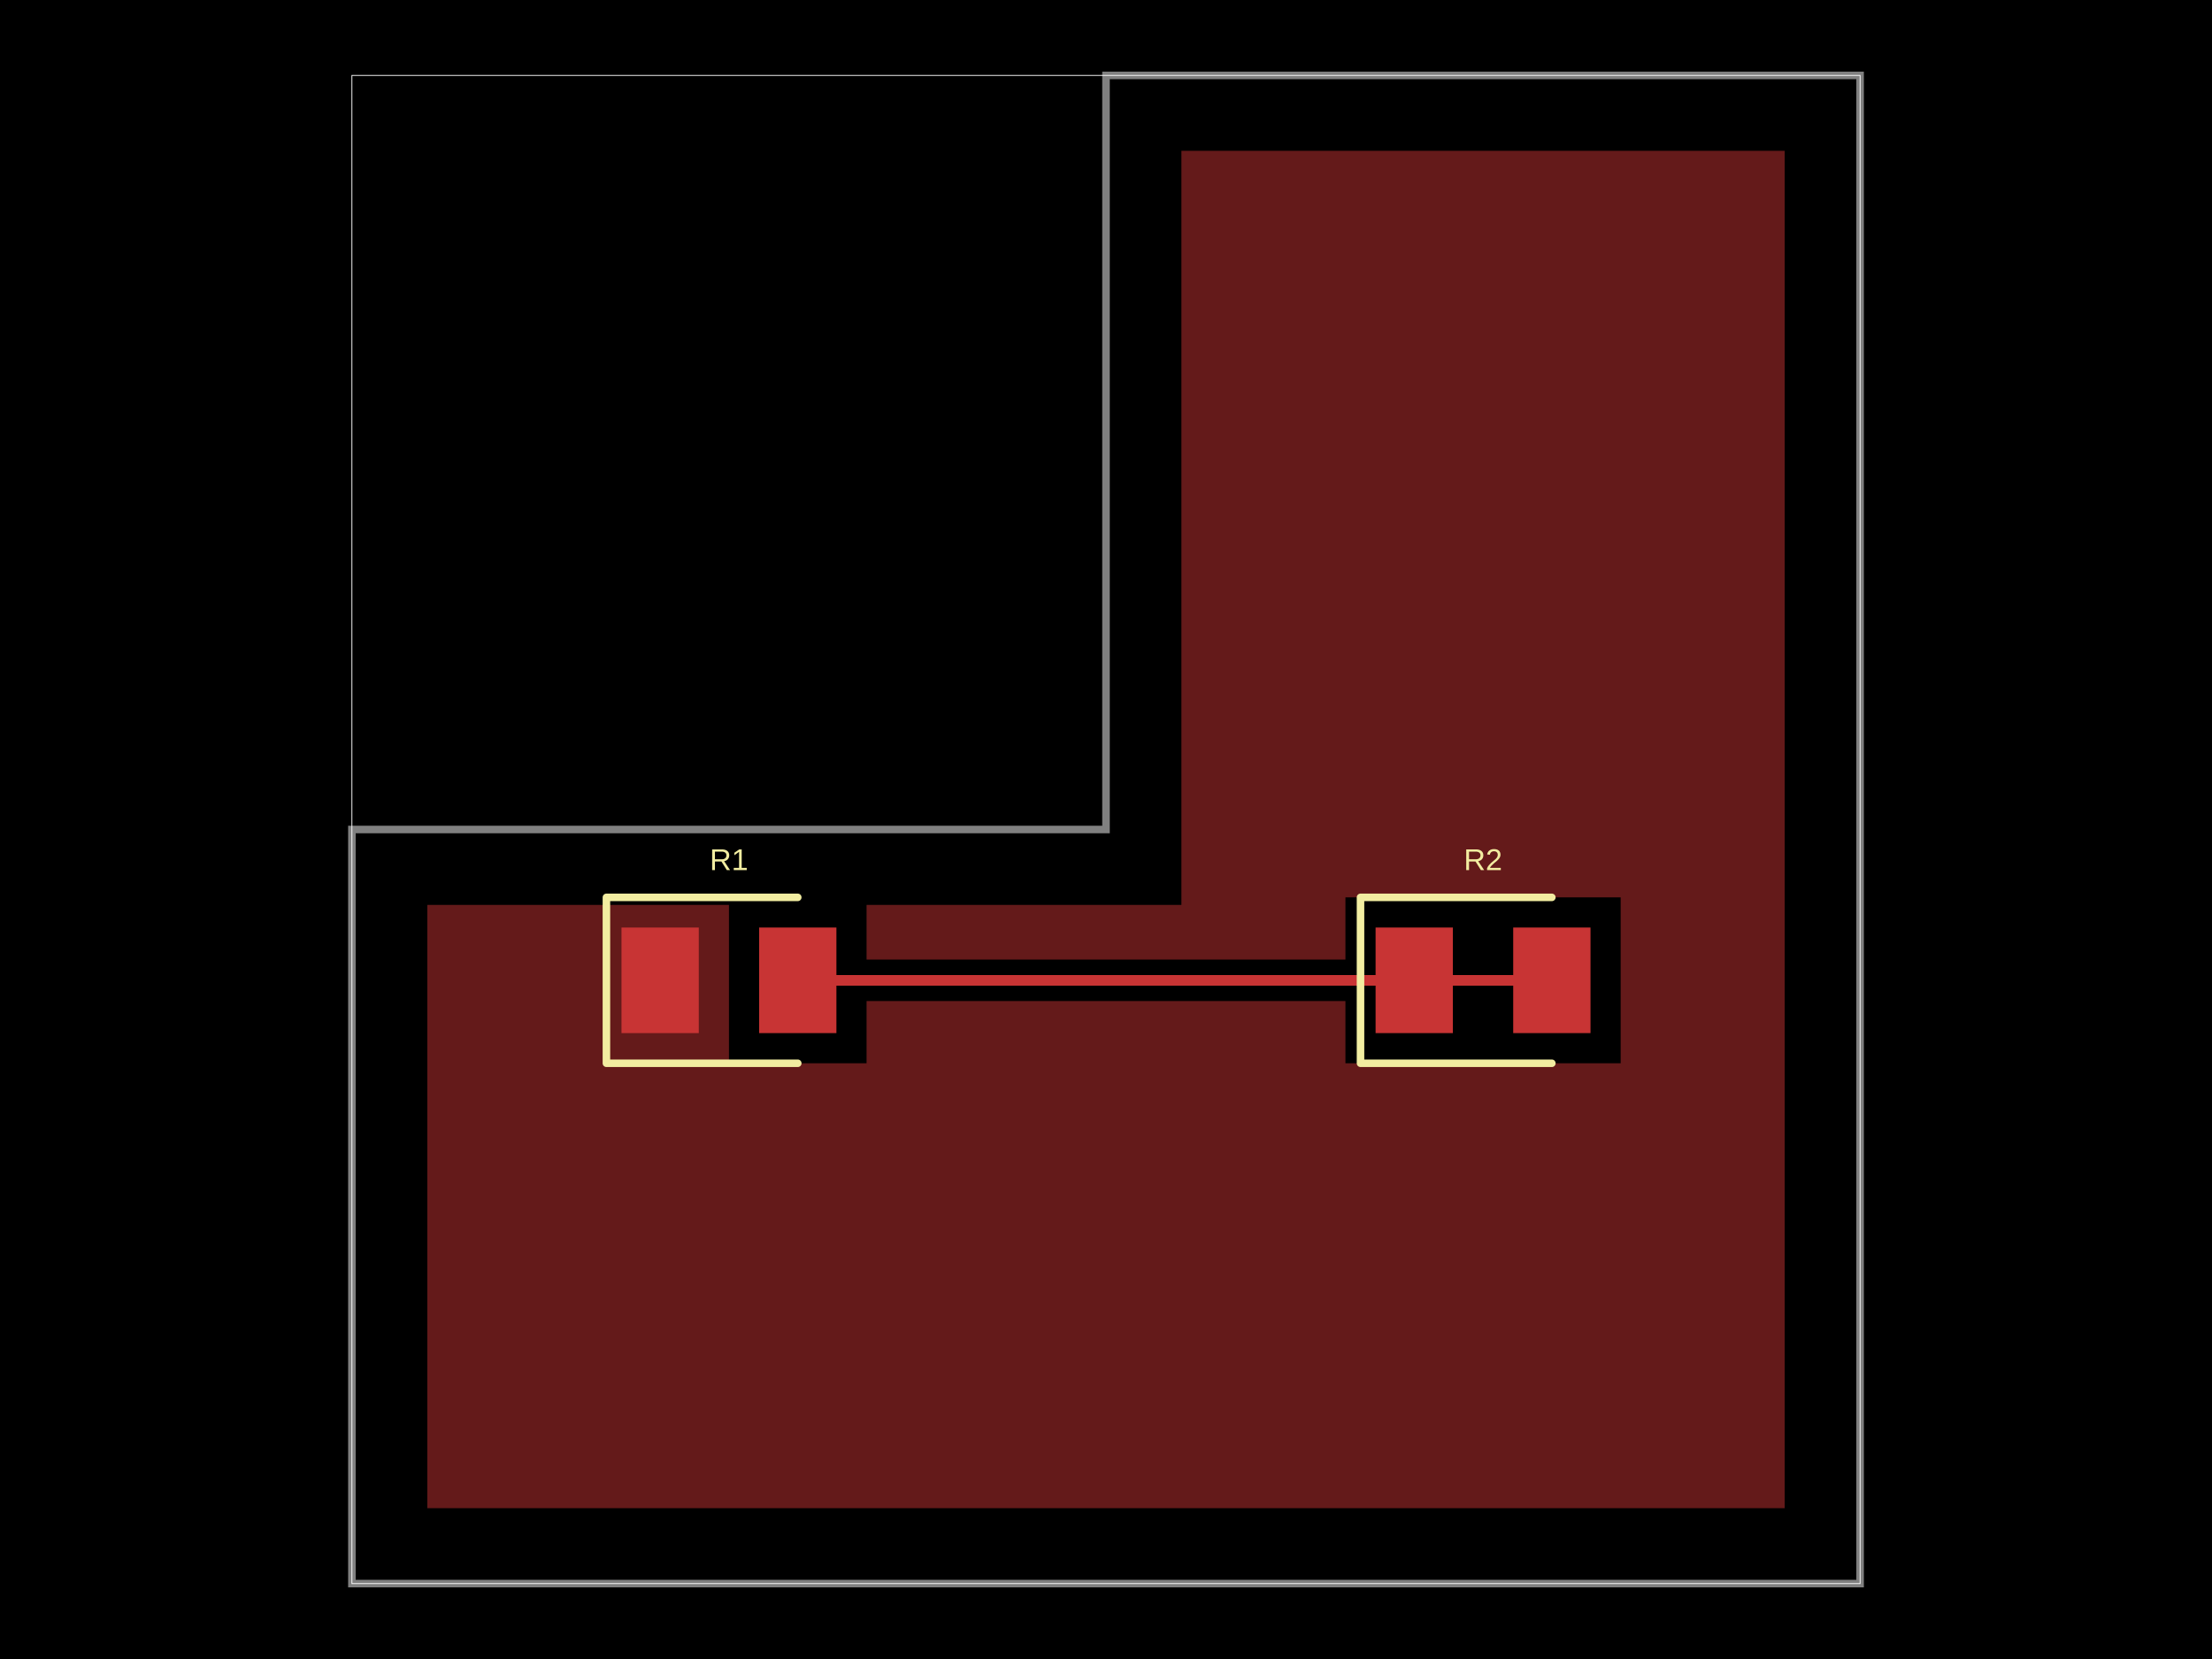
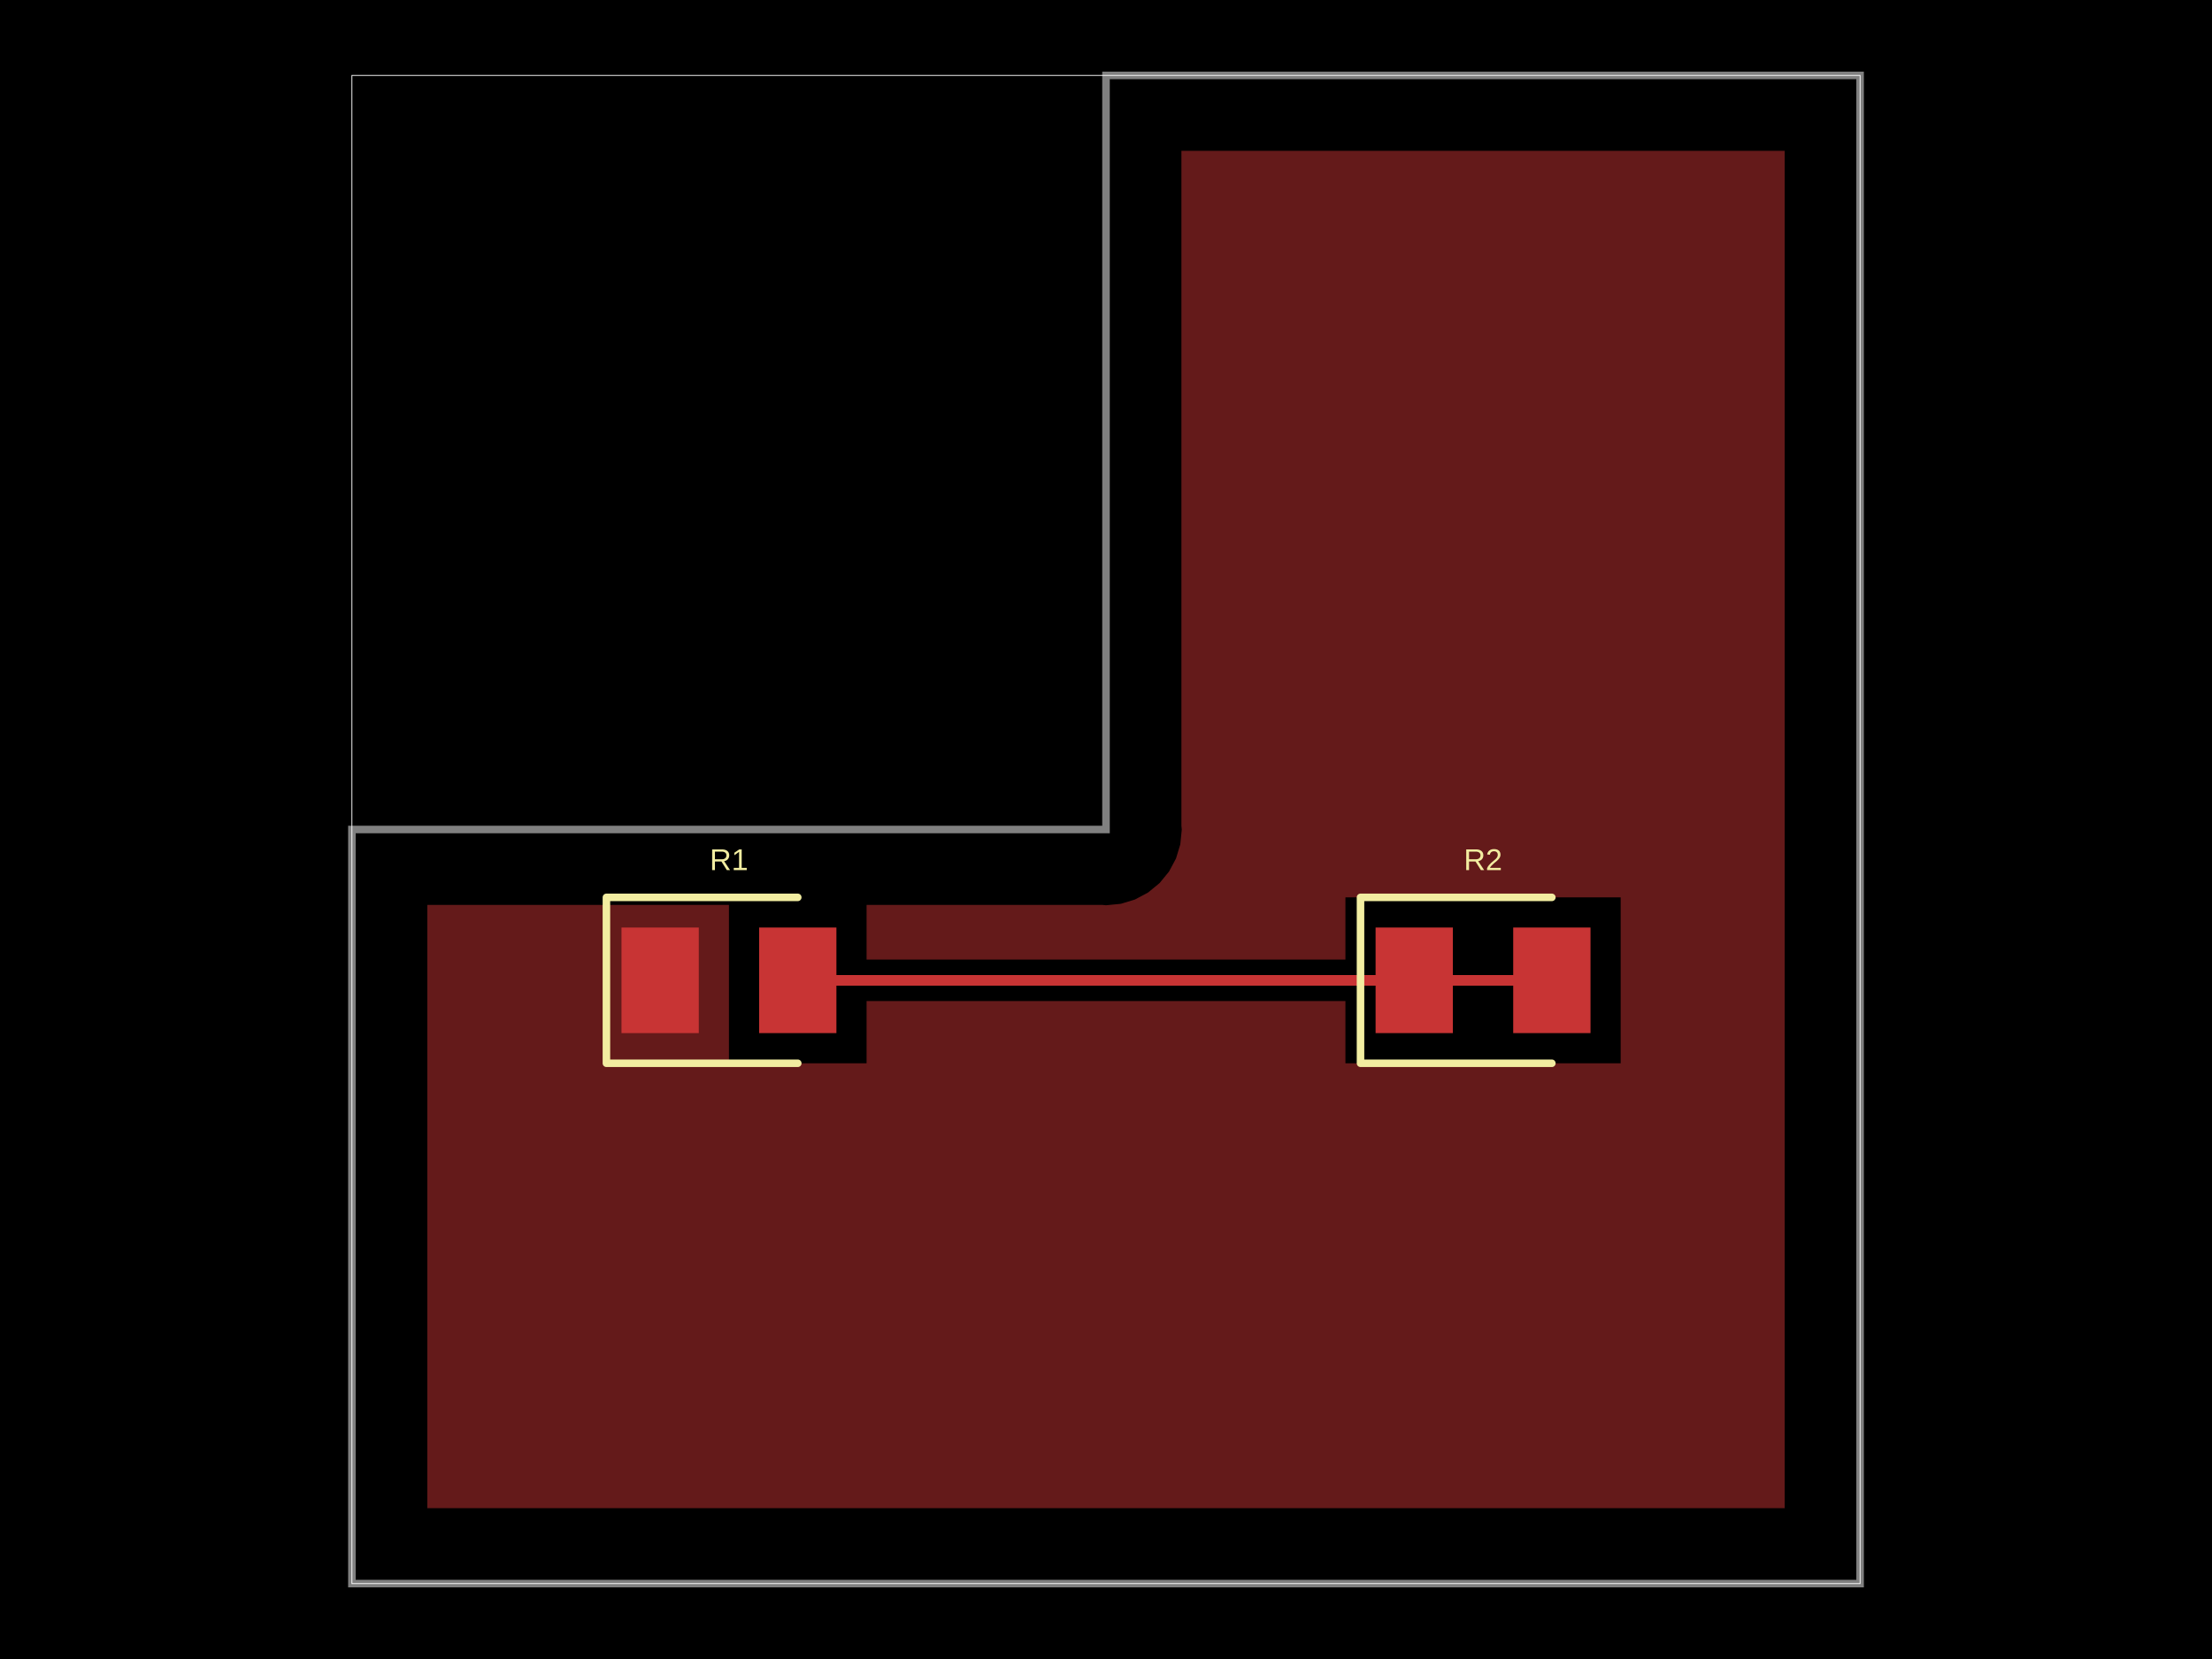
<svg xmlns="http://www.w3.org/2000/svg" width="800" height="600" data-software-used-string="@tscircuit/core@0.0.844">
  <style />
  <rect class="boundary" x="0" y="0" fill="#000" width="800" height="600" data-type="pcb_background" data-pcb-layer="global" />
  <rect class="pcb-boundary" fill="none" stroke="#fff" stroke-width="0.3" x="127.273" y="27.273" width="545.455" height="545.455" data-type="pcb_boundary" data-pcb-layer="global" />
  <path class="pcb-board" d="M 127.273 572.727 L 672.727 572.727 L 672.727 27.273 L 400 27.273 L 400 300 L 127.273 300 Z" fill="none" stroke="rgba(255, 255, 255, 0.5)" stroke-width="2.727" data-type="pcb_board" data-pcb-layer="board" />
  <rect class="pcb-pad" fill="rgb(200, 52, 52)" x="224.773" y="335.455" width="27.955" height="38.182" data-type="pcb_smtpad" data-pcb-layer="top" />
  <rect class="pcb-pad" fill="rgb(200, 52, 52)" x="274.545" y="335.455" width="27.955" height="38.182" data-type="pcb_smtpad" data-pcb-layer="top" />
  <rect class="pcb-pad" fill="rgb(200, 52, 52)" x="497.5" y="335.455" width="27.955" height="38.182" data-type="pcb_smtpad" data-pcb-layer="top" />
  <rect class="pcb-pad" fill="rgb(200, 52, 52)" x="547.273" y="335.455" width="27.955" height="38.182" data-type="pcb_smtpad" data-pcb-layer="top" />
  <path class="pcb-trace" stroke="rgb(200, 52, 52)" fill="none" d="M 511.477 354.545 L 561.25 354.545" stroke-width="4.091" stroke-linecap="round" stroke-linejoin="round" shape-rendering="crispEdges" data-type="pcb_trace" data-pcb-layer="top" />
-   <path class="pcb-trace" stroke="rgb(200, 52, 52)" fill="none" d="M 561.25 354.545 L 561.25 354.545" stroke-width="4.091" stroke-linecap="round" stroke-linejoin="round" shape-rendering="crispEdges" data-type="pcb_trace" data-pcb-layer="top" />
  <path class="pcb-trace" stroke="rgb(200, 52, 52)" fill="none" d="M 511.477 354.545 L 288.523 354.545" stroke-width="4.091" stroke-linecap="round" stroke-linejoin="round" shape-rendering="crispEdges" data-type="pcb_trace" data-pcb-layer="top" />
-   <path class="pcb-trace" stroke="rgb(200, 52, 52)" fill="none" d="M 288.523 354.545 L 288.523 354.545" stroke-width="4.091" stroke-linecap="round" stroke-linejoin="round" shape-rendering="crispEdges" data-type="pcb_trace" data-pcb-layer="top" />
-   <path class="pcb-copper-pour pcb-copper-pour-brep" d="M 154.545 545.455 L 154.545 327.273 L 263.636 327.273 L 263.636 384.545 L 313.409 384.545 L 313.409 362.045 L 486.591 362.045 L 486.591 384.545 L 536.364 384.545 L 586.136 384.545 L 586.136 324.545 L 536.364 324.545 L 486.591 324.545 L 486.591 347.045 L 313.409 347.045 L 313.409 327.273 L 400 327.273 L 427.273 327.273 L 427.273 300 L 427.273 54.545 L 645.455 54.545 L 645.455 545.455 L 154.545 545.455 Z" fill="rgb(200, 52, 52)" fill-rule="evenodd" fill-opacity="0.5" data-type="pcb_copper_pour" data-pcb-layer="top" />
+   <path class="pcb-copper-pour pcb-copper-pour-brep" d="M 154.545 545.455 L 154.545 327.273 L 263.636 327.273 L 263.636 384.545 L 313.409 384.545 L 313.409 362.045 L 486.591 362.045 L 486.591 384.545 L 536.364 384.545 L 586.136 384.545 L 586.136 324.545 L 536.364 324.545 L 486.591 324.545 L 486.591 347.045 L 313.409 347.045 L 313.409 327.273 L 398.66 327.273 L 400 327.405 L 405.346 326.878 L 410.487 325.319 L 415.225 322.786 L 419.378 319.378 L 422.786 315.225 L 425.319 310.487 L 426.878 305.346 L 427.405 300 L 427.273 298.66 L 427.273 54.545 L 645.455 54.545 L 645.455 545.455 L 154.545 545.455 Z" fill="rgb(200, 52, 52)" fill-rule="evenodd" fill-opacity="0.5" data-type="pcb_copper_pour" data-pcb-layer="top" />
  <path class="pcb-silkscreen pcb-silkscreen-top" d="M 288.523 324.545 L 219.318 324.545 L 219.318 384.545 L 288.523 384.545" fill="none" stroke="#f2eda1" stroke-width="2.727" stroke-linecap="round" stroke-linejoin="round" data-pcb-component-id="pcb_component_0" data-pcb-silkscreen-path-id="pcb_silkscreen_path_0" data-type="pcb_silkscreen_path" data-pcb-layer="top" />
-   <text x="0" y="0" dx="0" dy="0" fill="#f2eda1" font-family="Arial, sans-serif" font-size="10.909" text-anchor="middle" dominant-baseline="central" transform="matrix(1,0,0,1,263.6364,310.9091)" class="pcb-silkscreen-text pcb-silkscreen-top" data-pcb-silkscreen-text-id="pcb_component_0" stroke="none" data-type="pcb_silkscreen_text" data-pcb-layer="top">R1</text>
+   <text x="0" y="0" dx="0" dy="0" fill="#f2eda1" font-family="Arial, sans-serif" font-size="10.909" text-anchor="middle" dominant-baseline="central" transform="matrix(1,0,0,1,263.6364,310.9091)" class="pcb-silkscreen-text pcb-silkscreen-top" data-pcb-silkscreen-text-id="pcb_silkscreen_text_0" stroke="none" data-type="pcb_silkscreen_text" data-pcb-layer="top">R1</text>
  <path class="pcb-silkscreen pcb-silkscreen-top" d="M 561.25 324.545 L 492.045 324.545 L 492.045 384.545 L 561.25 384.545" fill="none" stroke="#f2eda1" stroke-width="2.727" stroke-linecap="round" stroke-linejoin="round" data-pcb-component-id="pcb_component_1" data-pcb-silkscreen-path-id="pcb_silkscreen_path_1" data-type="pcb_silkscreen_path" data-pcb-layer="top" />
-   <text x="0" y="0" dx="0" dy="0" fill="#f2eda1" font-family="Arial, sans-serif" font-size="10.909" text-anchor="middle" dominant-baseline="central" transform="matrix(1,0,0,1,536.3636,310.9091)" class="pcb-silkscreen-text pcb-silkscreen-top" data-pcb-silkscreen-text-id="pcb_component_1" stroke="none" data-type="pcb_silkscreen_text" data-pcb-layer="top">R2</text>
+   <text x="0" y="0" dx="0" dy="0" fill="#f2eda1" font-family="Arial, sans-serif" font-size="10.909" text-anchor="middle" dominant-baseline="central" transform="matrix(1,0,0,1,536.3636,310.9091)" class="pcb-silkscreen-text pcb-silkscreen-top" data-pcb-silkscreen-text-id="pcb_silkscreen_text_1" stroke="none" data-type="pcb_silkscreen_text" data-pcb-layer="top">R2</text>
</svg>
